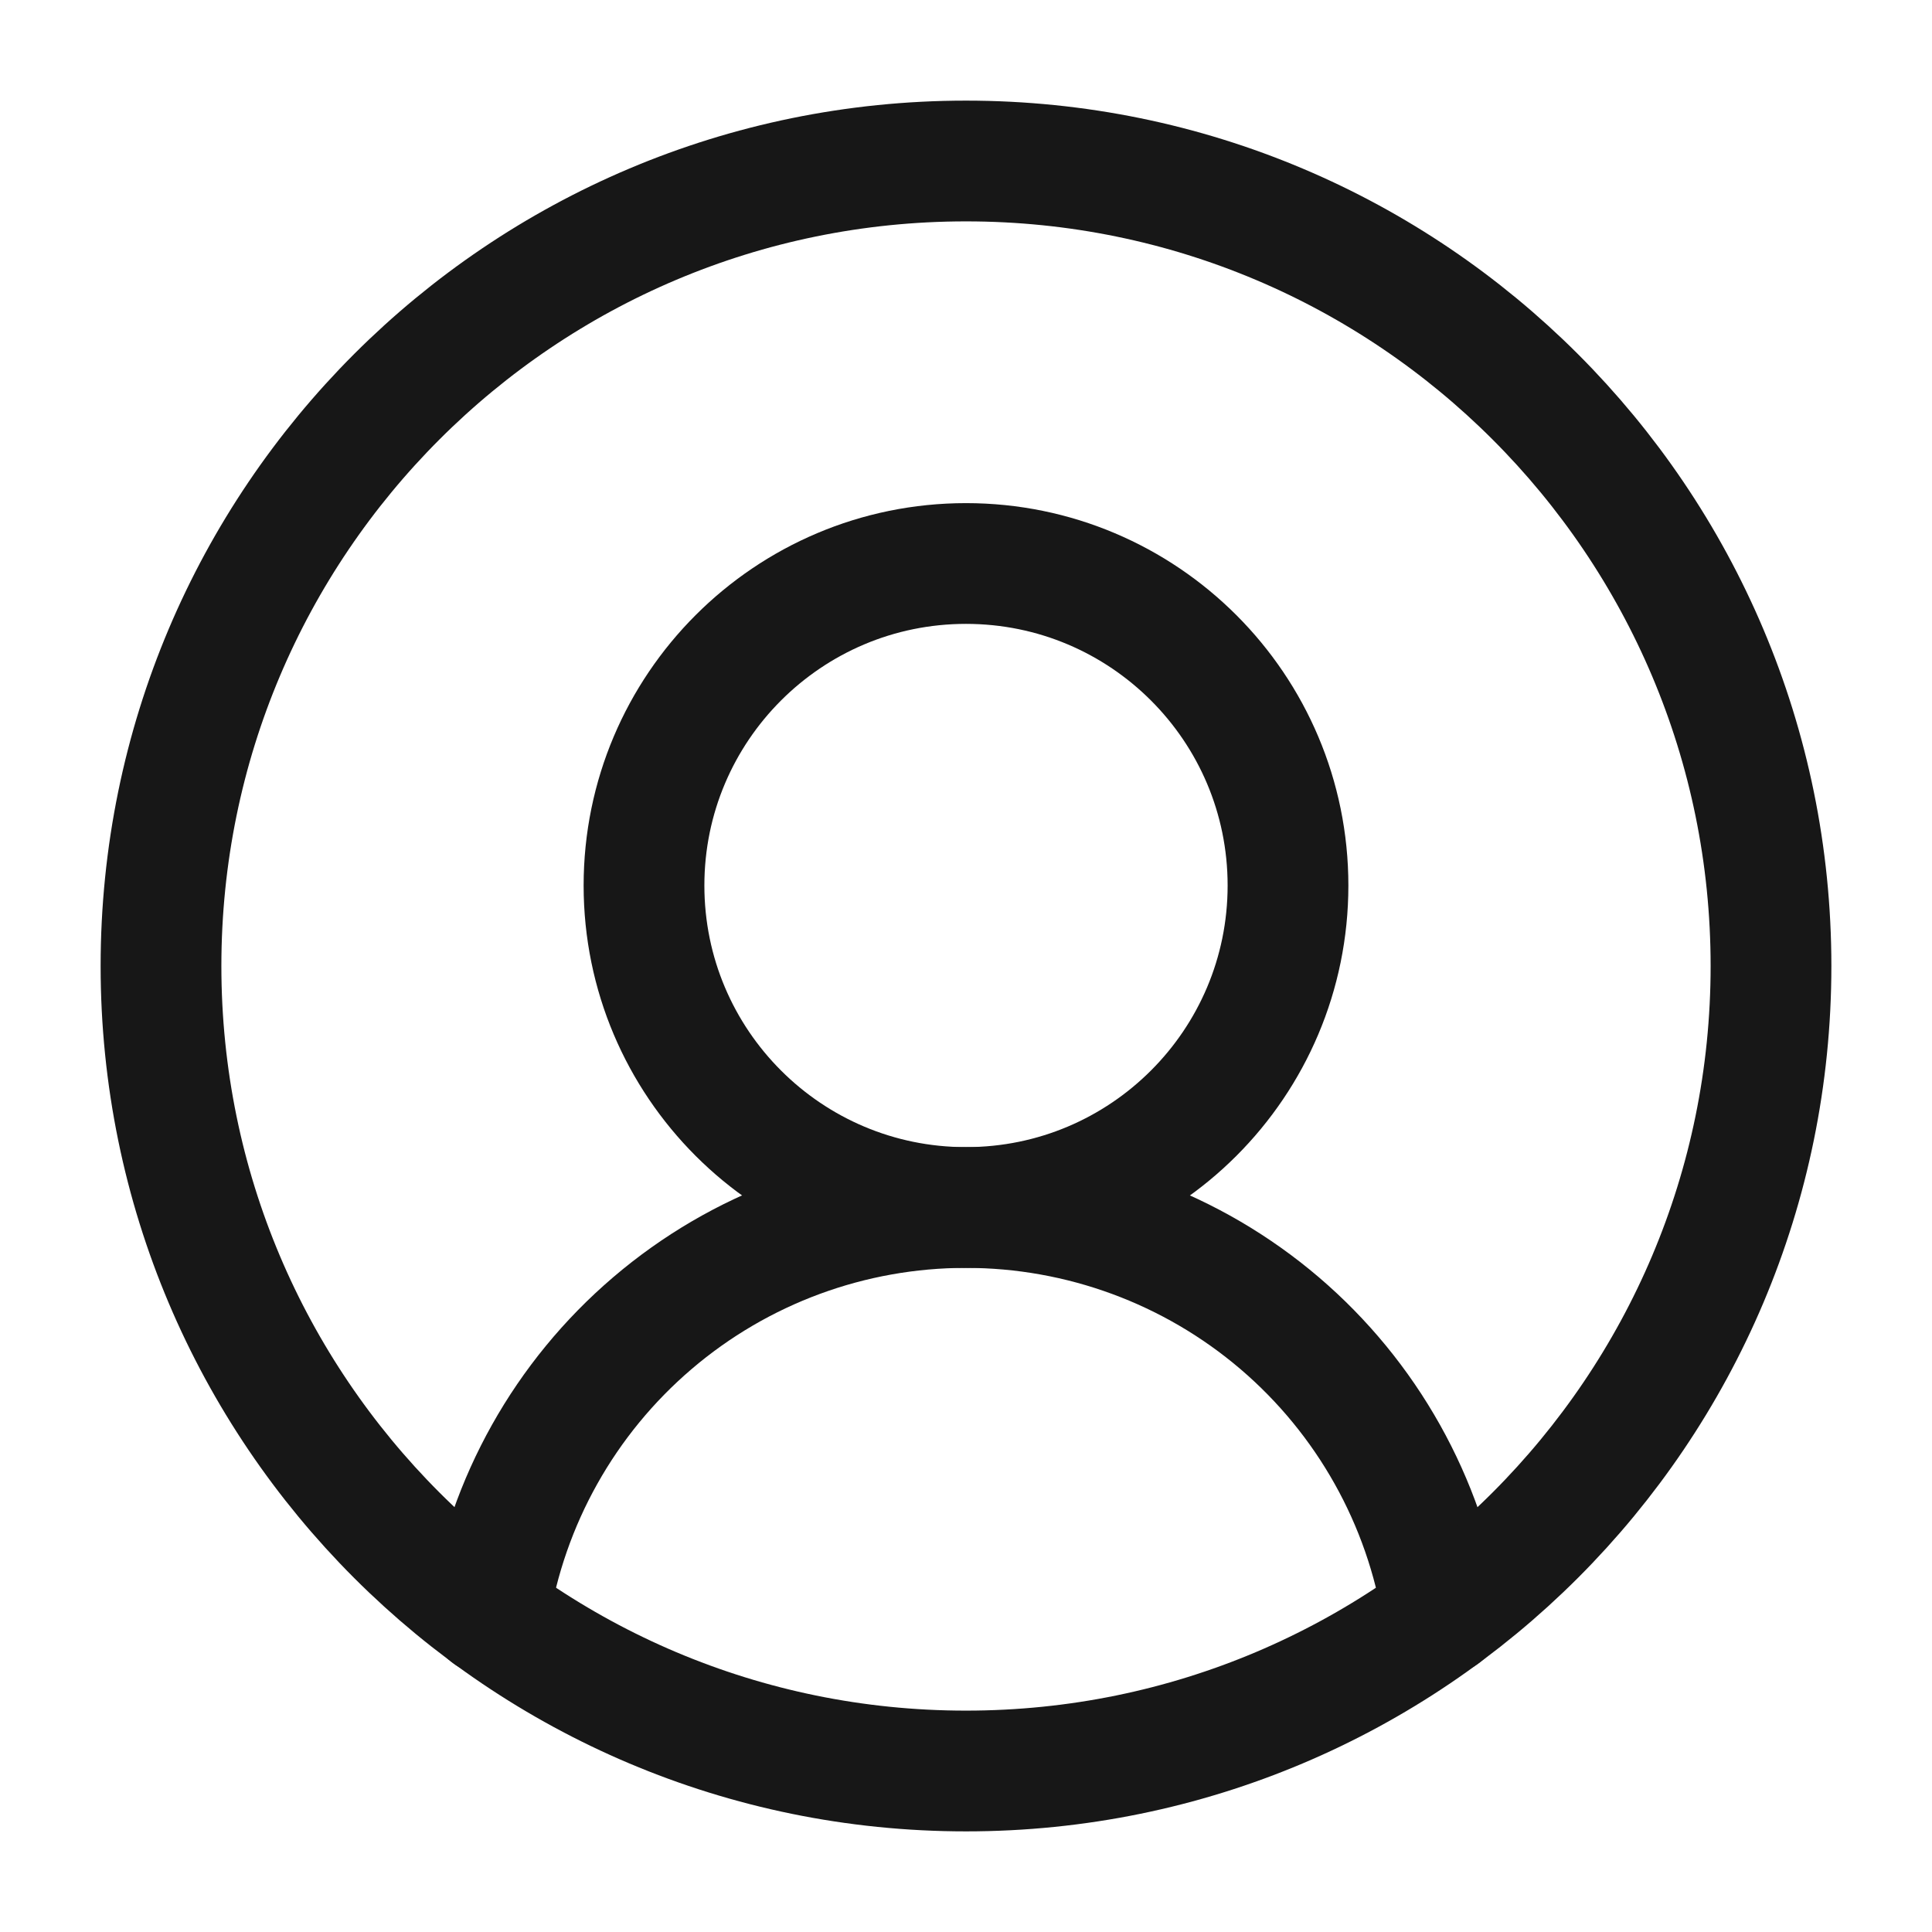
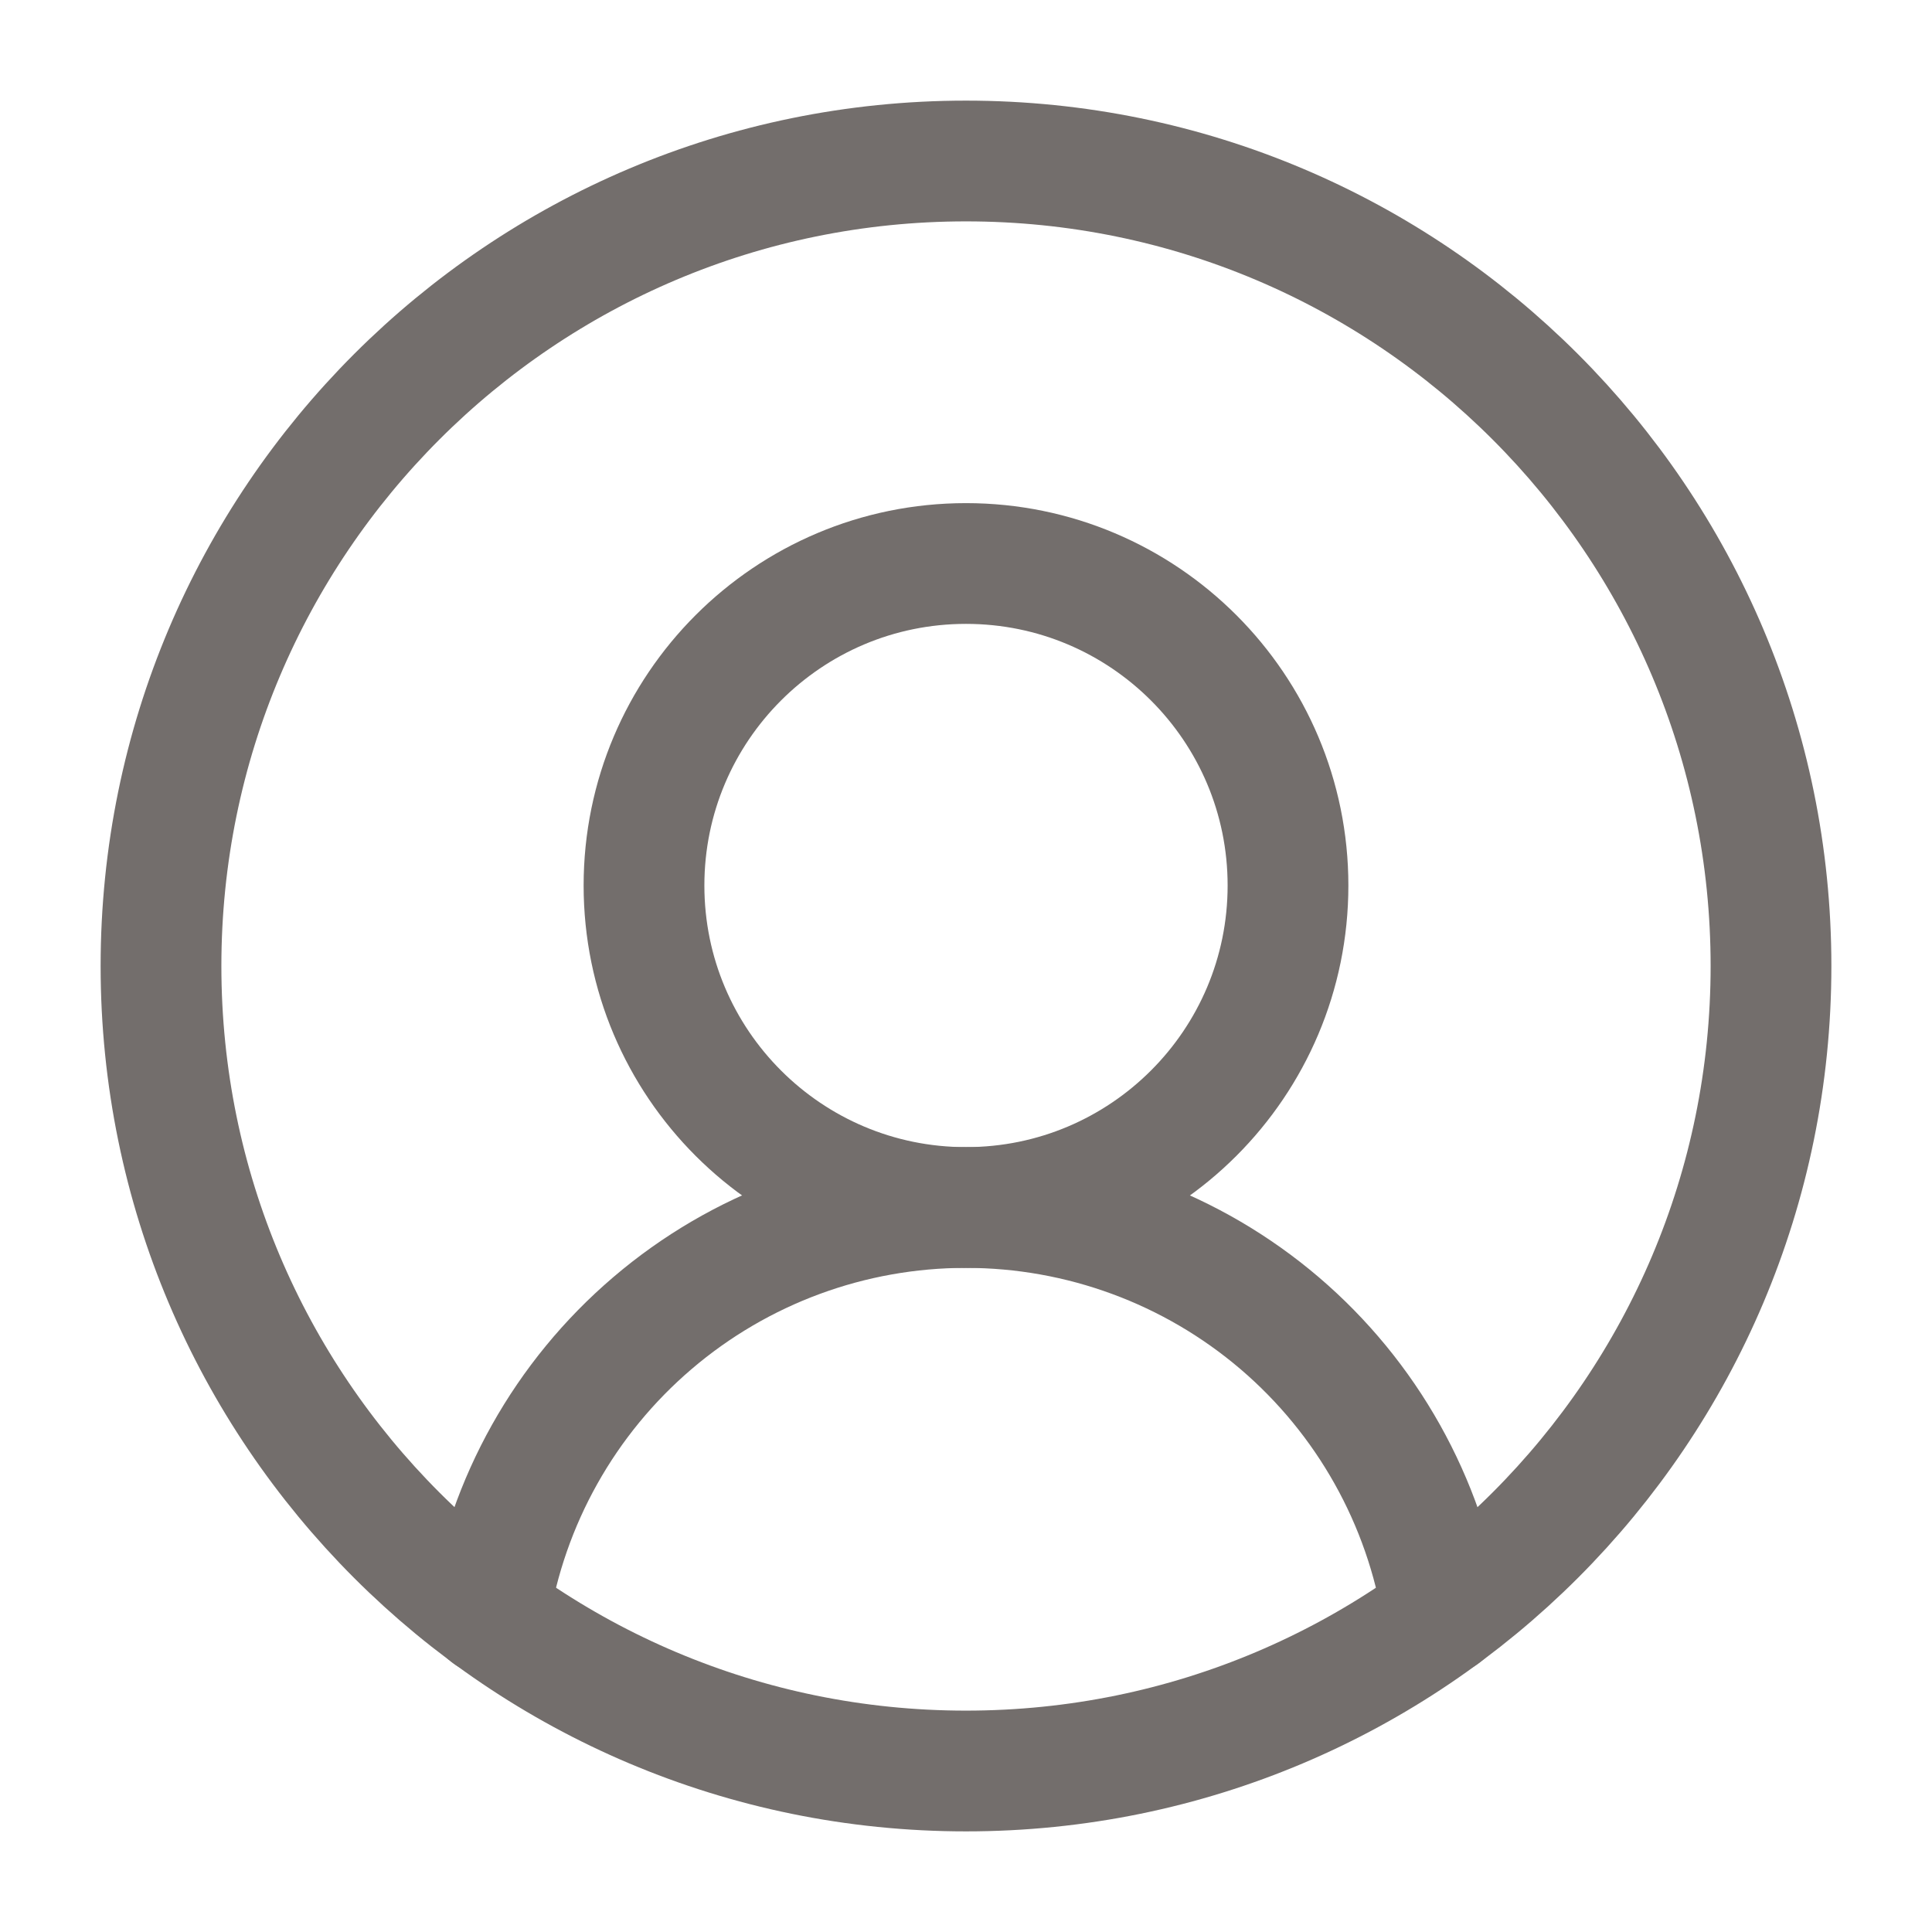
<svg xmlns="http://www.w3.org/2000/svg" width="24" height="24" viewBox="0 0 24 24" fill="none">
-   <path d="M17.925 20.057C17.701 18.647 16.981 17.363 15.895 16.436C14.808 15.509 13.427 15 11.999 15C10.571 15 9.19 15.509 8.104 16.437C7.018 17.364 6.298 18.648 6.074 20.058" stroke="#171717" stroke-width="1.5" stroke-linecap="round" stroke-linejoin="round" />
-   <path d="M12 15C14.209 15 16 13.209 16 11C16 8.791 14.209 7 12 7C9.791 7 8 8.791 8 11C8 13.209 9.791 15 12 15Z" stroke="#171717" stroke-width="1.5" stroke-linecap="round" stroke-linejoin="round" />
-   <path d="M12 22C17.523 22 22 17.523 22 12C22 6.477 17.523 2 12 2C6.477 2 2 6.477 2 12C2 17.523 6.477 22 12 22Z" stroke="#171717" stroke-width="1.5" stroke-linecap="round" stroke-linejoin="round" />
+   <path d="M17.925 20.057C17.701 18.647 16.981 17.363 15.895 16.436C14.808 15.509 13.427 15 11.999 15C10.571 15 9.19 15.509 8.104 16.437C7.018 17.364 6.298 18.648 6.074 20.058" stroke="#736E6C" stroke-width="1.5" stroke-linecap="round" stroke-linejoin="round" />
+   <path d="M12 15C14.209 15 16 13.209 16 11C16 8.791 14.209 7 12 7C9.791 7 8 8.791 8 11C8 13.209 9.791 15 12 15Z" stroke="#736E6C" stroke-width="1.5" stroke-linecap="round" stroke-linejoin="round" />
+   <path d="M12 22C17.523 22 22 17.523 22 12C22 6.477 17.523 2 12 2C6.477 2 2 6.477 2 12C2 17.523 6.477 22 12 22Z" stroke="#736E6C" stroke-width="1.5" stroke-linecap="round" stroke-linejoin="round" />
</svg>
